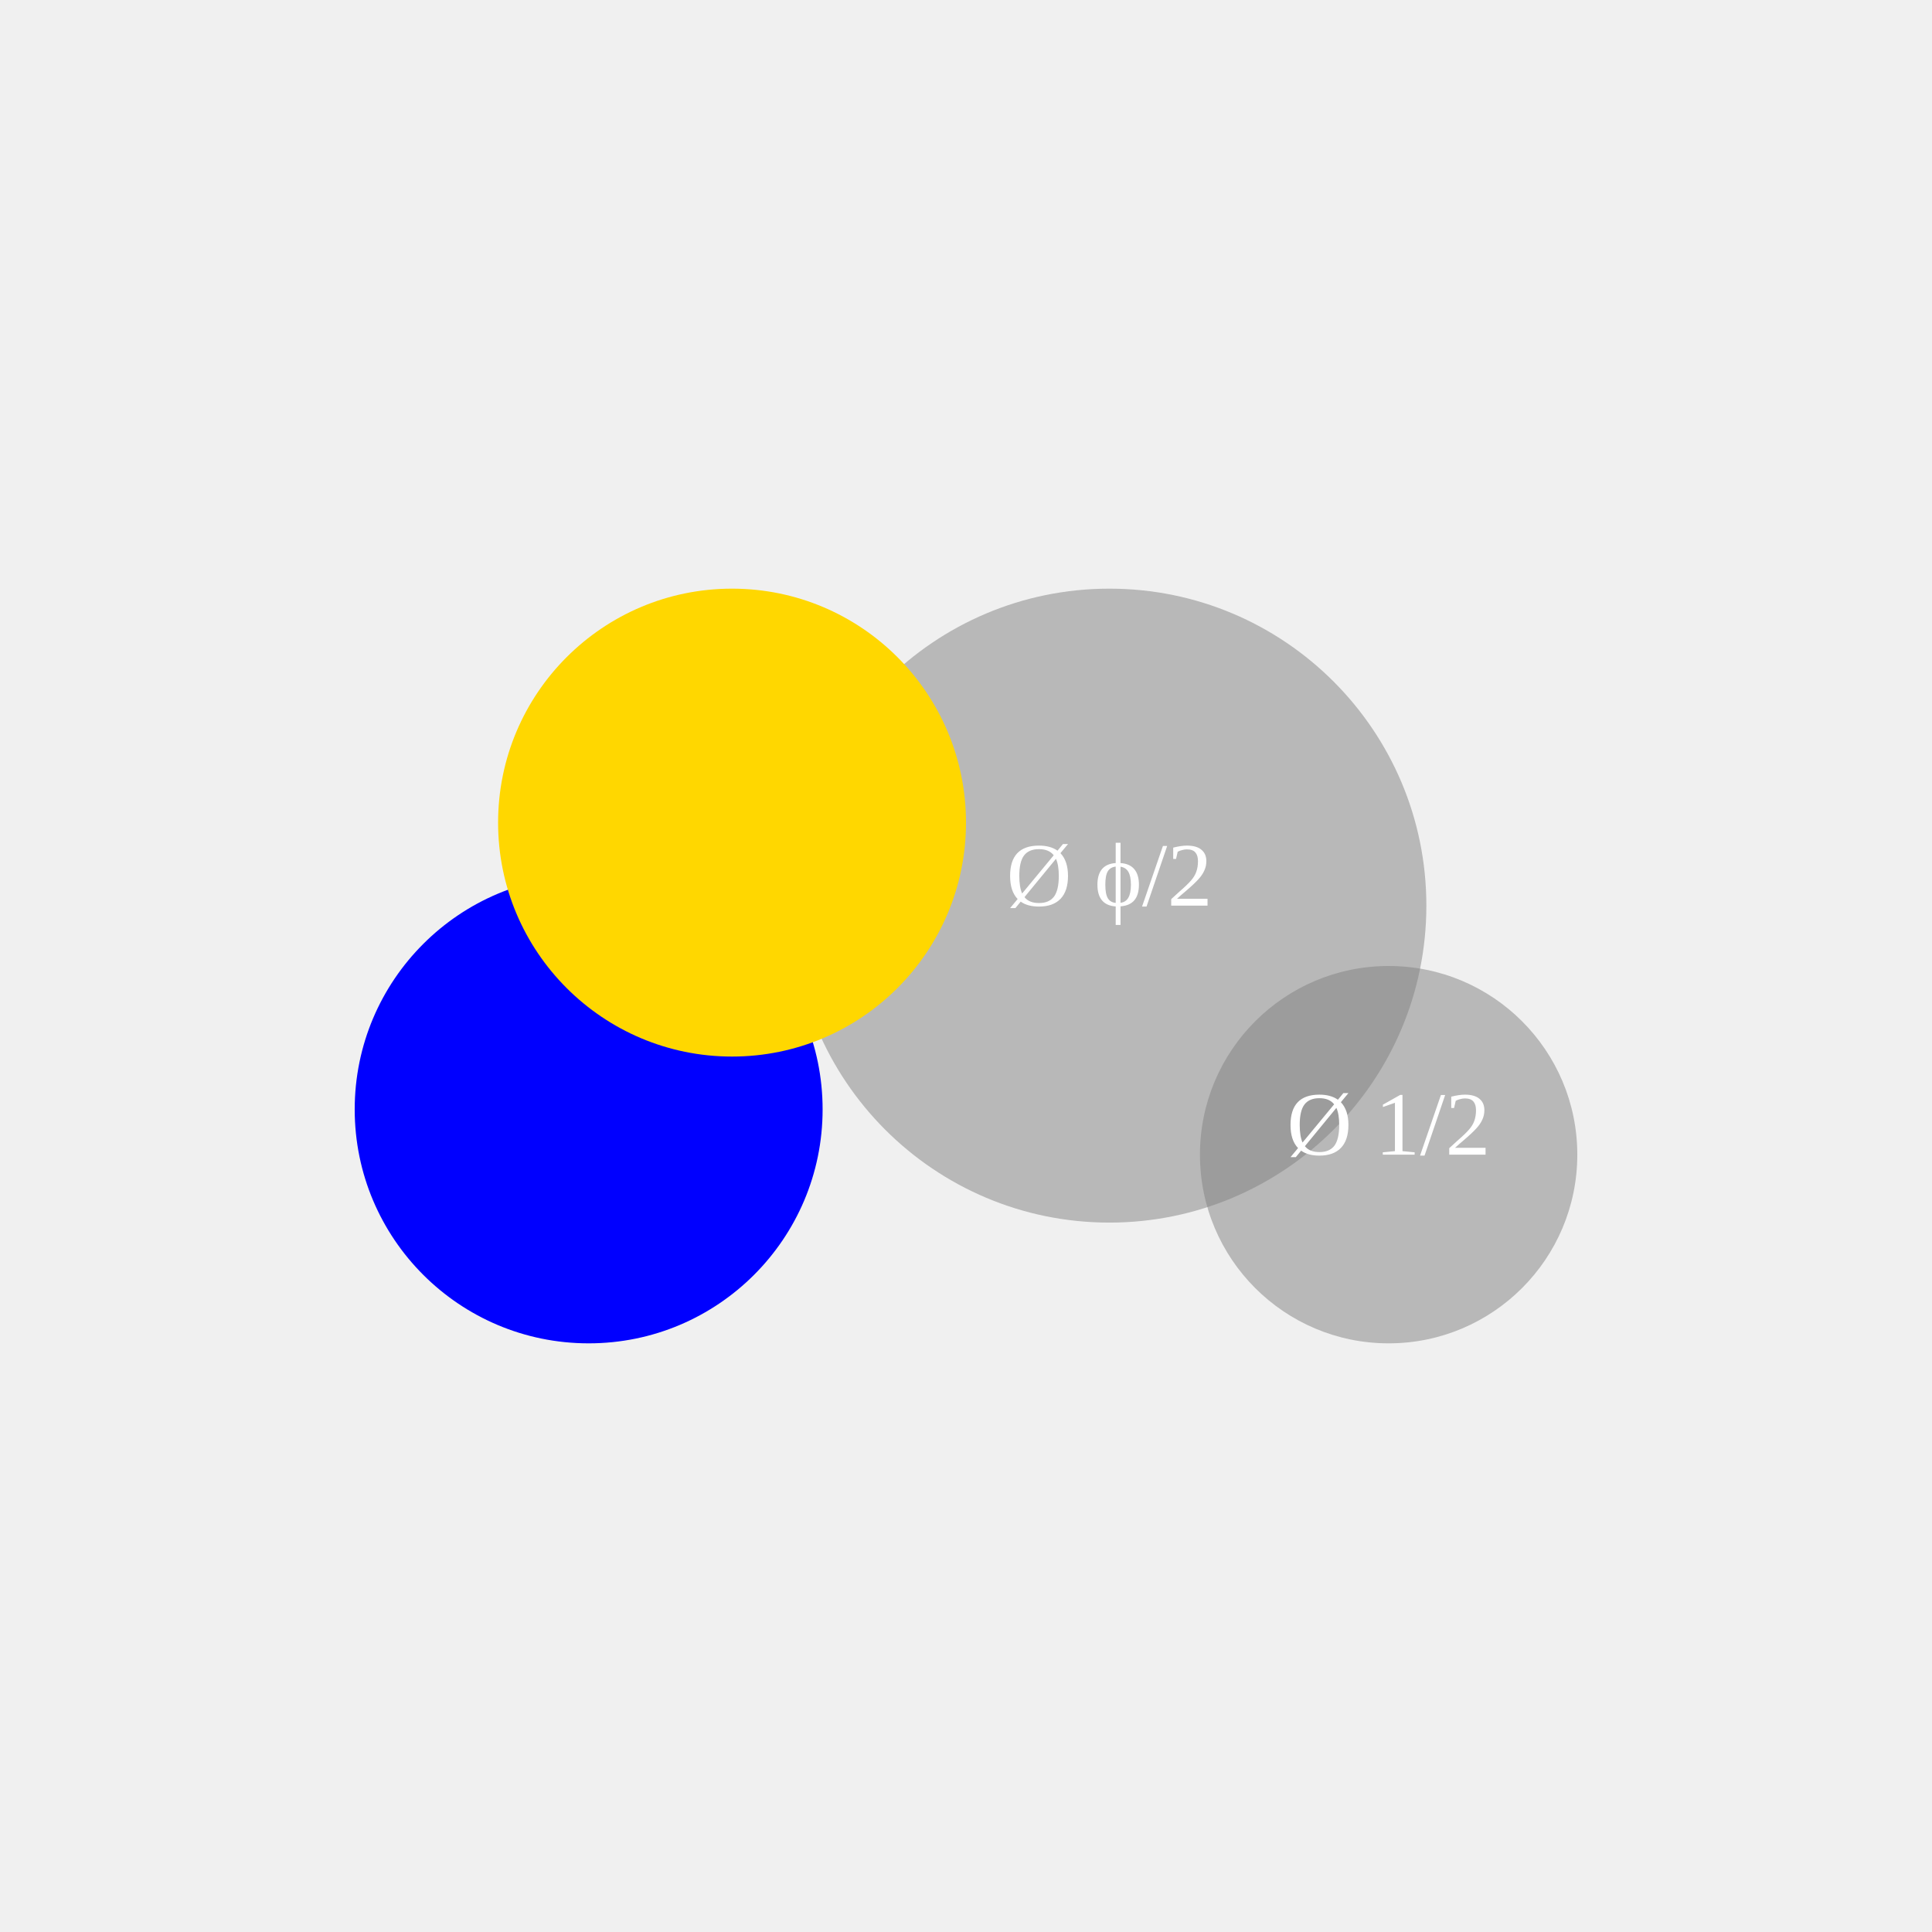
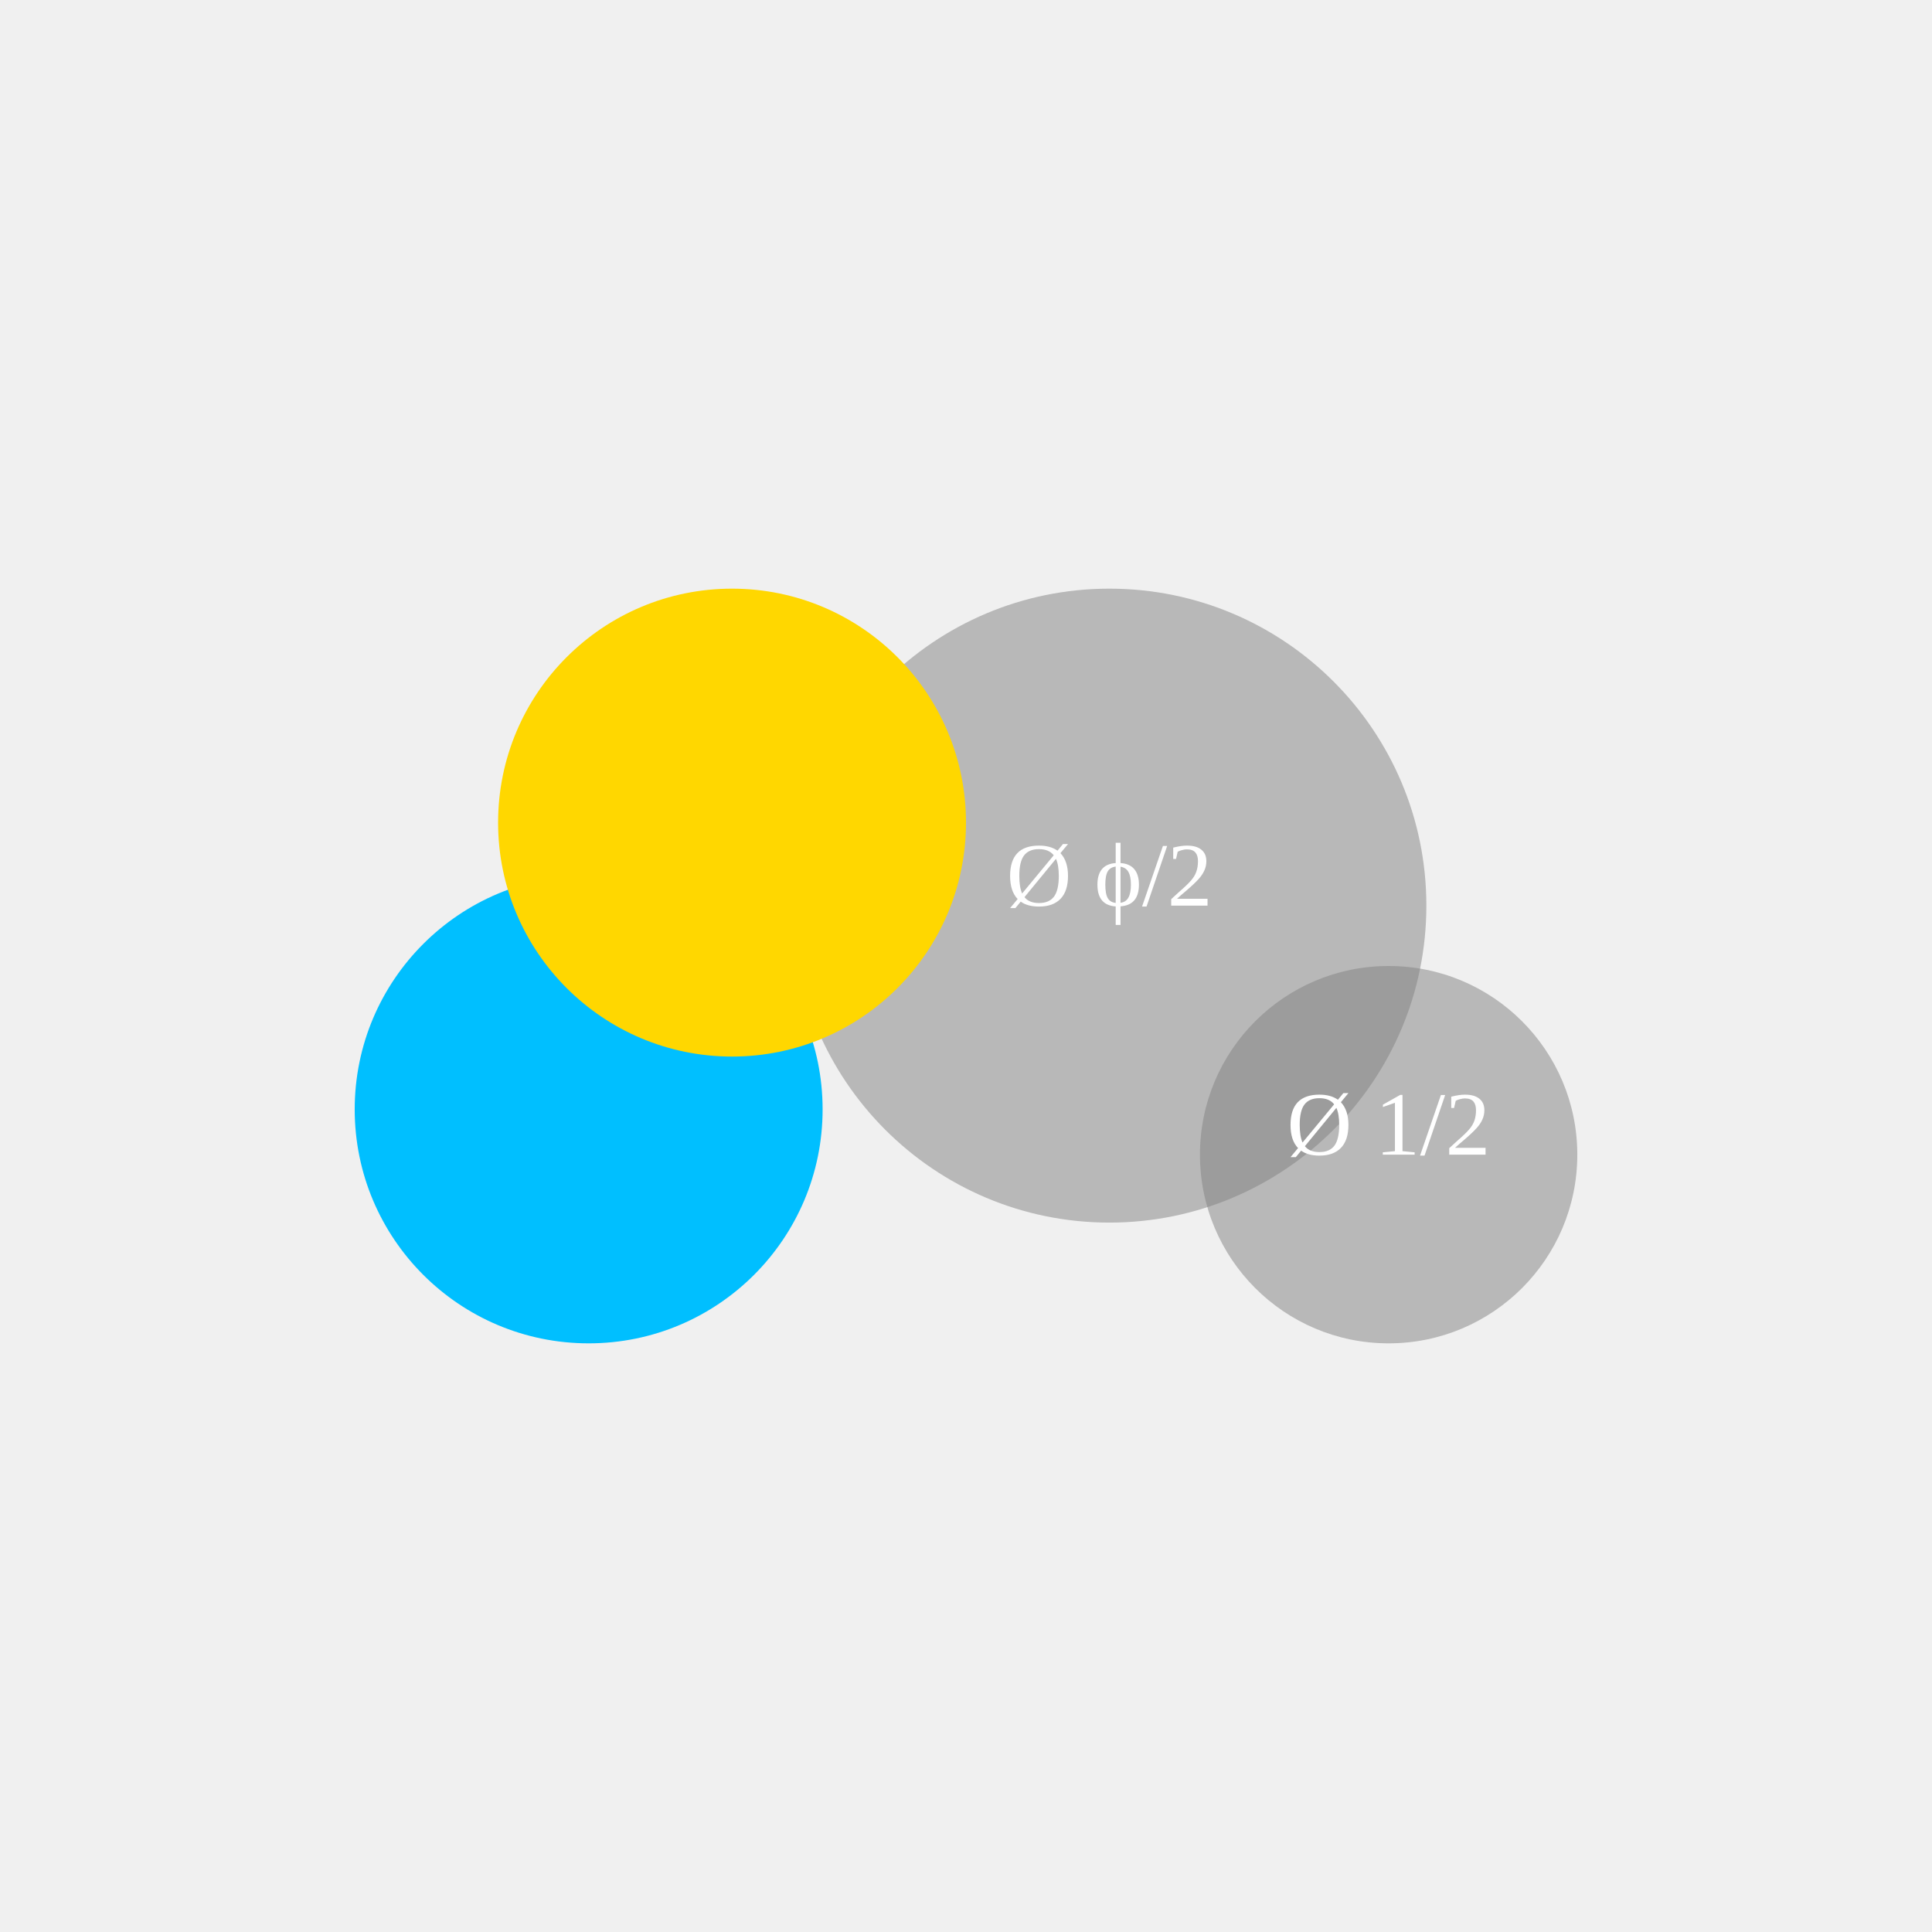
<svg xmlns="http://www.w3.org/2000/svg" width="256" height="256" viewBox="-47 -78 256 256">
-   <circle cx="31" cy="69" r="31" style="fill:blue;stroke:none" />
+   <circle cx="31" cy="69" r="31" style="fill:deepskyblue;stroke:none" />
  <circle cx="100" cy="42" r="42" style="fill:grey;fill-opacity:0.5;stroke:none" />
  <circle cx="137" cy="75" r="25" style="fill:grey;fill-opacity:0.5;stroke:none" />
  <circle cx="50" cy="31" r="31" style="fill:gold;stroke:none" />
  <text text-anchor="middle" alignment-baseline="middle" x="100" y="42" fill="white">
    Ø ϕ/2
  </text>
  <text text-anchor="middle" alignment-baseline="middle" x="137" y="75" fill="white">
    Ø 1/2
  </text>
</svg>
